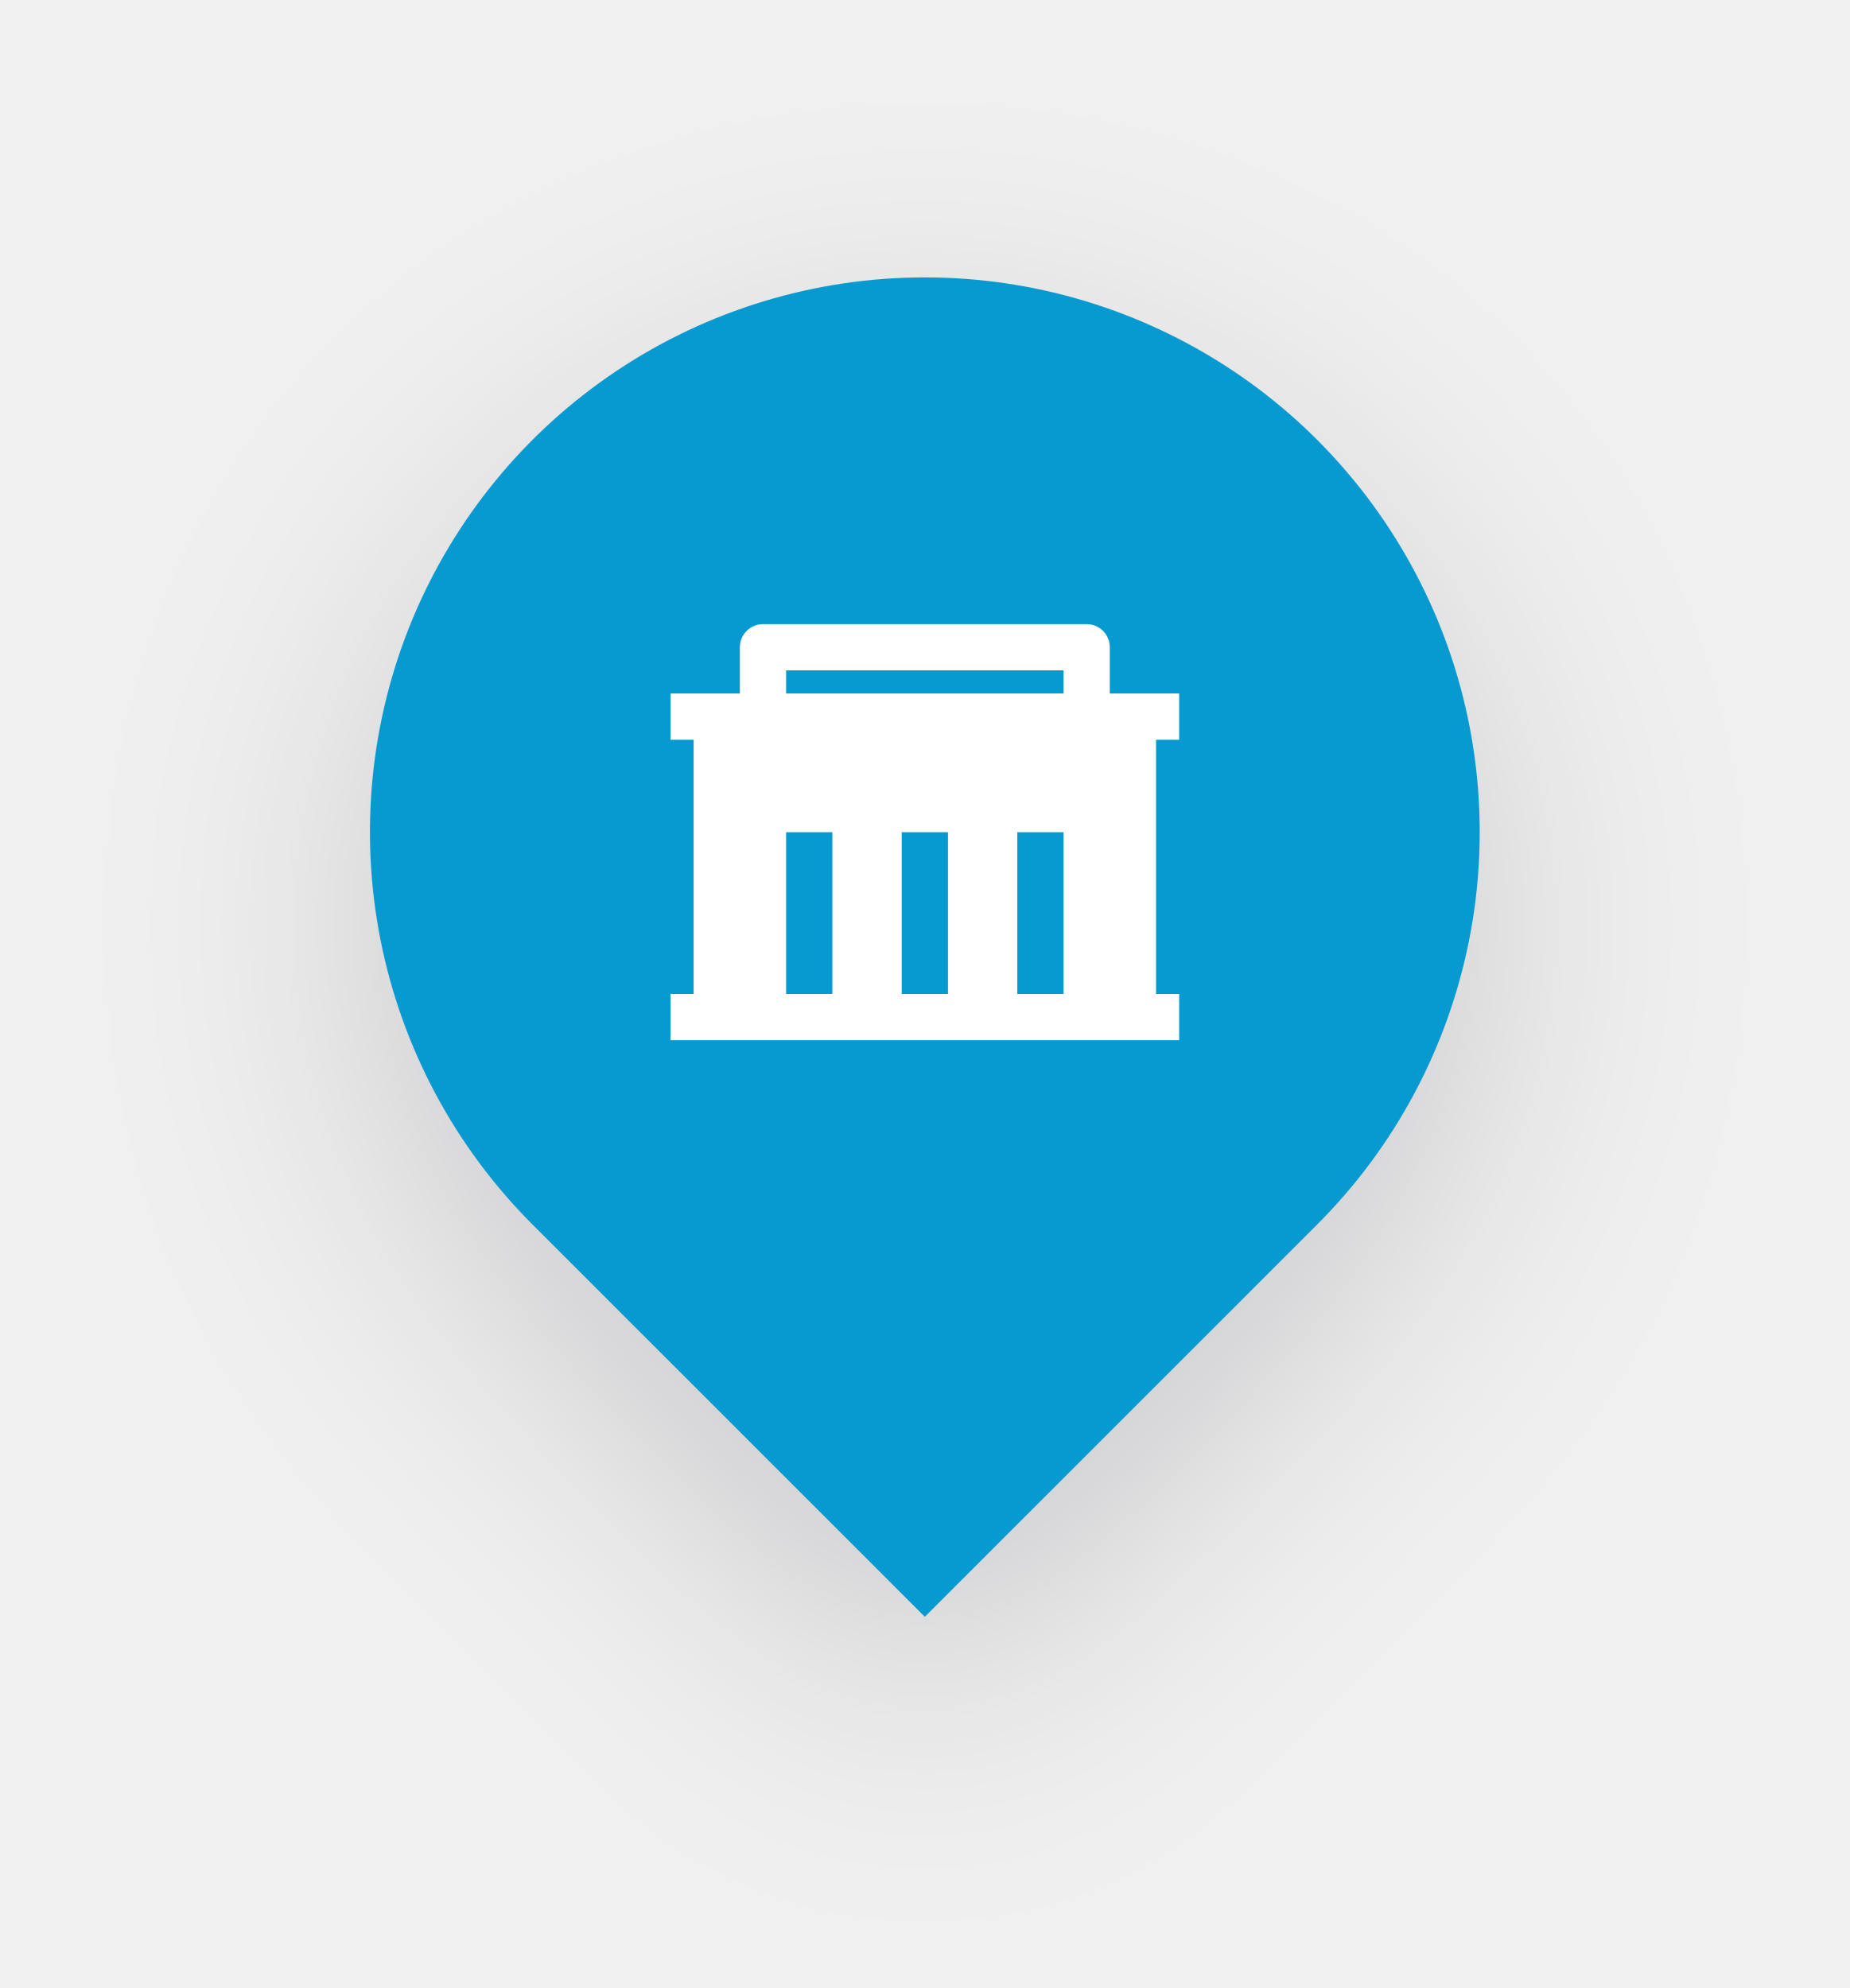
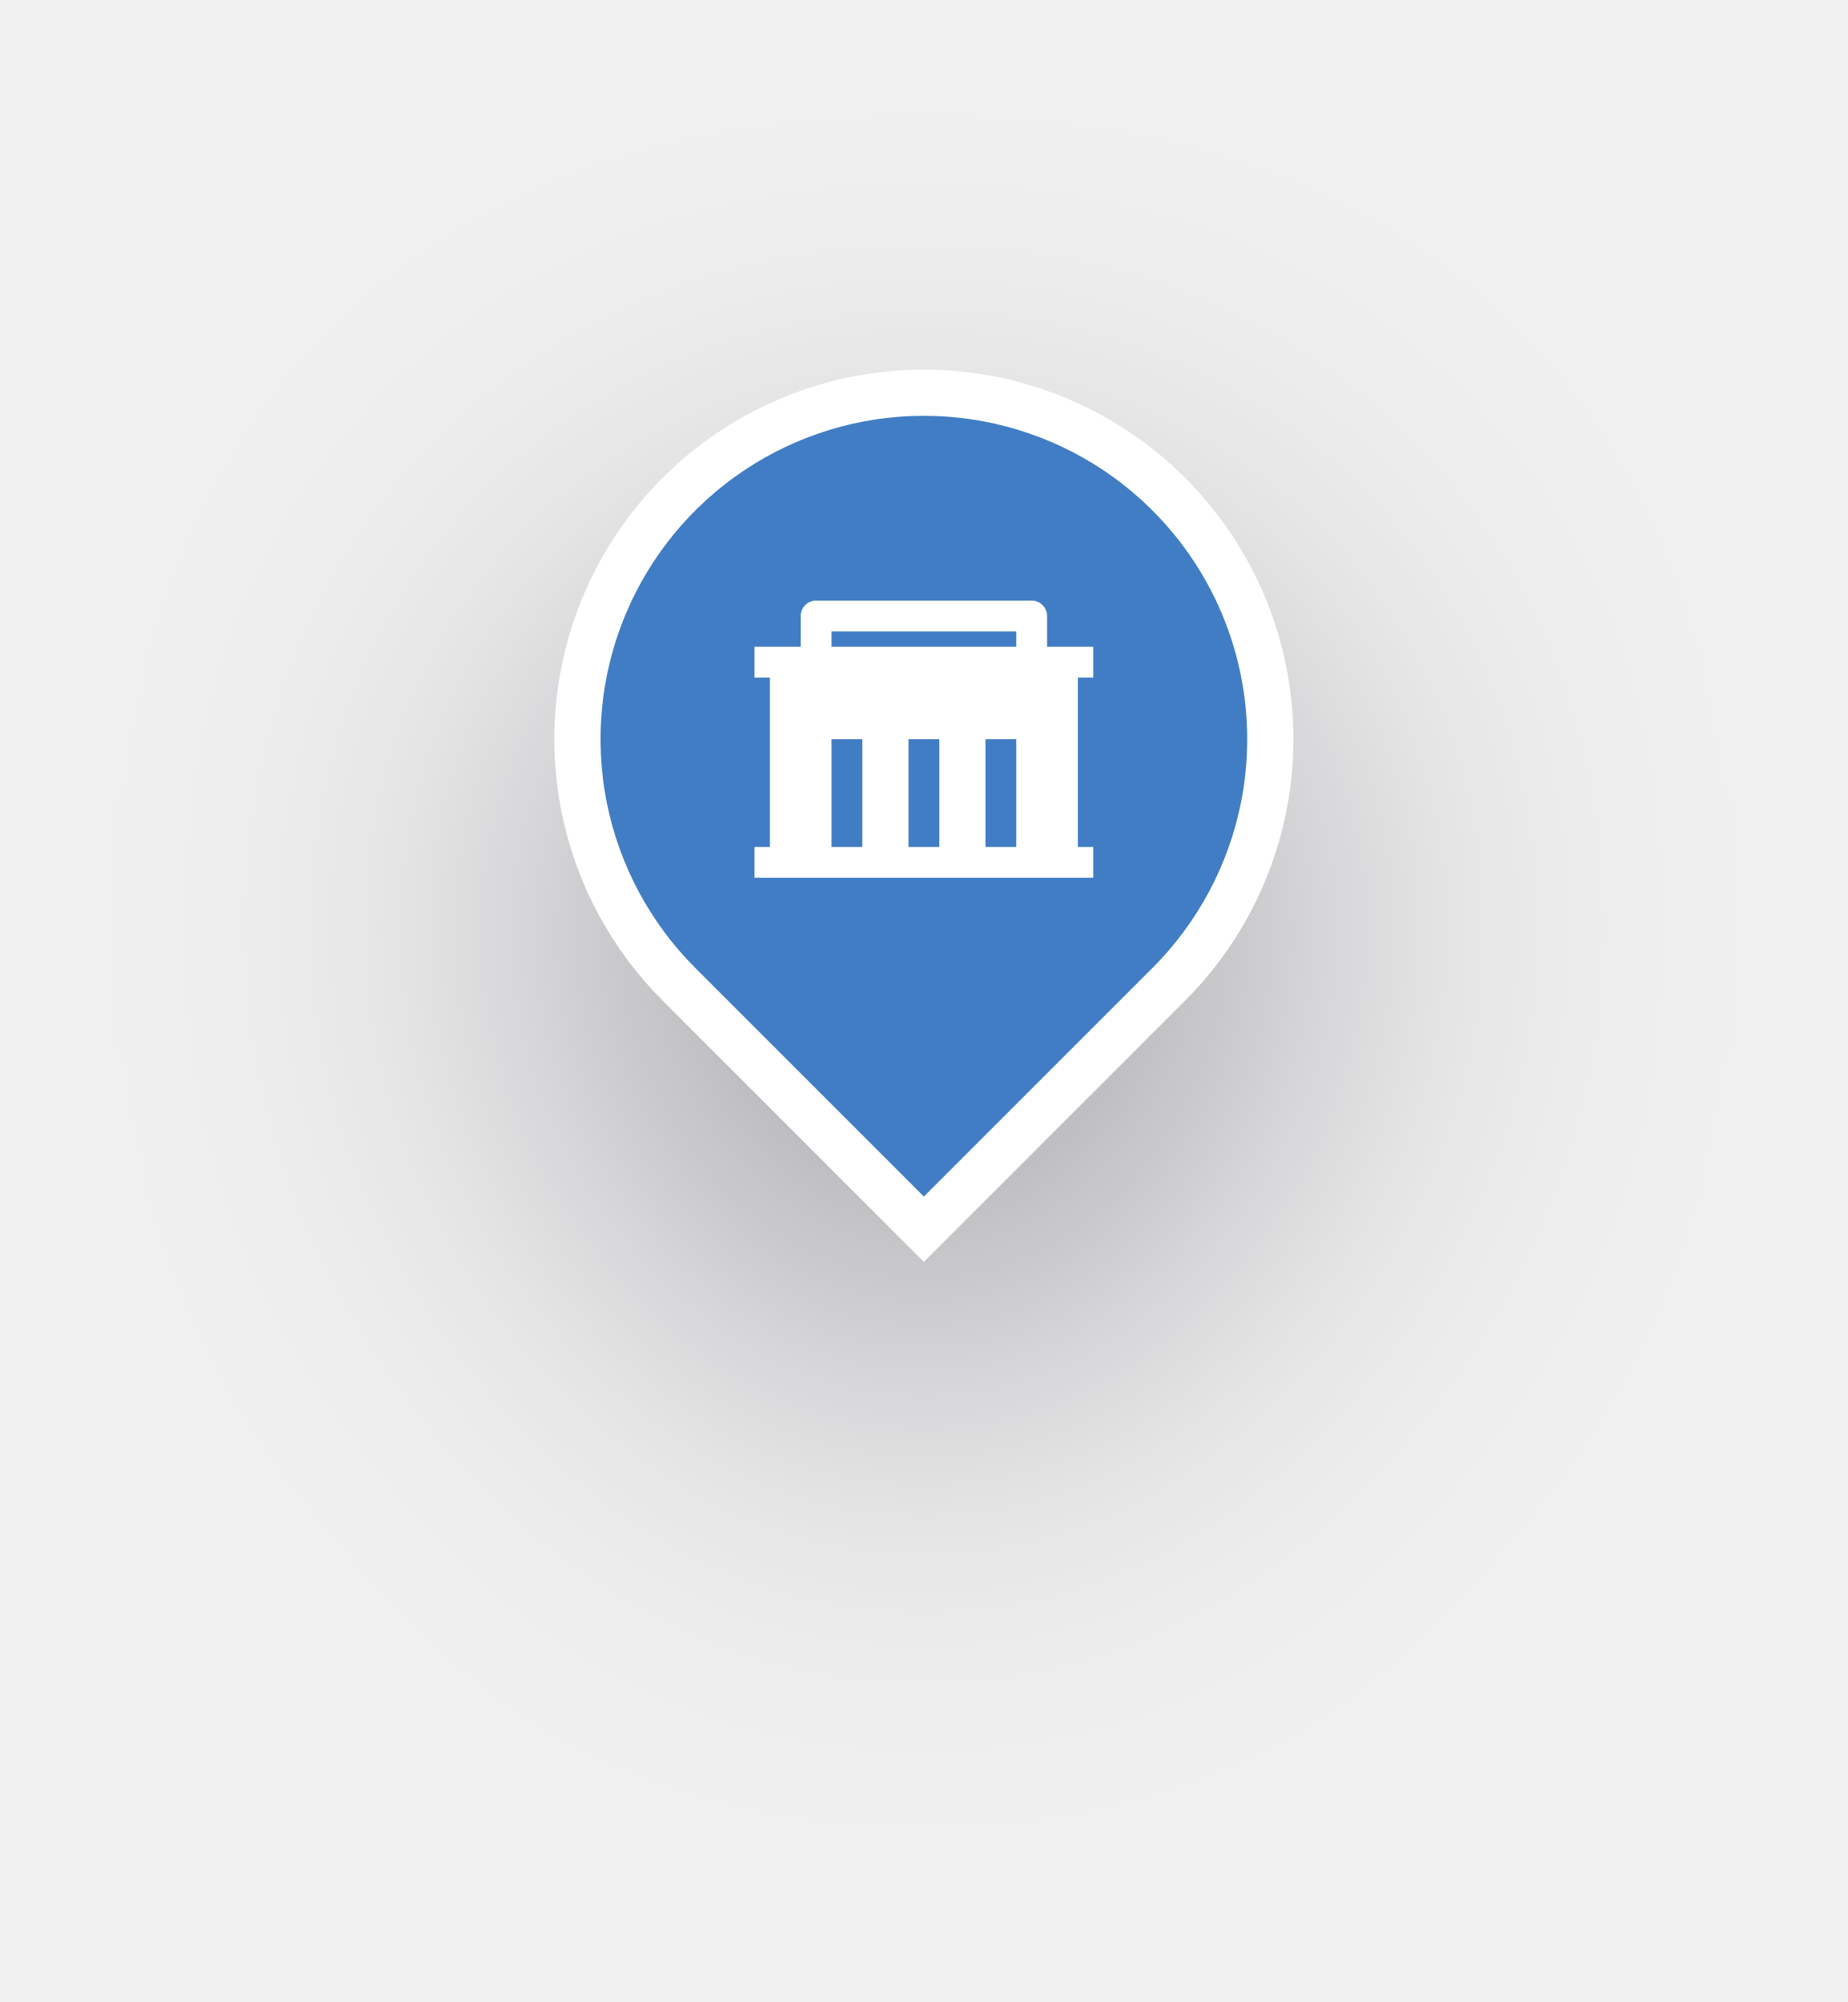
- <svg xmlns="http://www.w3.org/2000/svg" width="40" height="43" viewBox="0 0 40 43" fill="none">
-   <g filter="url(#filter0_d_1534_12565)">
-     <path d="M28.485 26.485L20 34.971L11.515 26.485C9.836 24.807 8.694 22.669 8.231 20.341C7.768 18.013 8.005 15.601 8.913 13.408C9.822 11.215 11.36 9.341 13.333 8.022C15.307 6.704 17.627 6 20 6C22.373 6 24.693 6.704 26.667 8.022C28.64 9.341 30.178 11.215 31.087 13.408C31.995 15.601 32.232 18.013 31.769 20.341C31.306 22.669 30.164 24.807 28.485 26.485V26.485ZM20 20.667C20.707 20.667 21.386 20.386 21.886 19.886C22.386 19.385 22.667 18.707 22.667 18C22.667 17.293 22.386 16.614 21.886 16.114C21.386 15.614 20.707 15.333 20 15.333C19.293 15.333 18.614 15.614 18.114 16.114C17.614 16.614 17.333 17.293 17.333 18C17.333 18.707 17.614 19.385 18.114 19.886C18.614 20.386 19.293 20.667 20 20.667Z" fill="#069AD0" />
-     <rect x="16" y="14.333" width="9" height="7" fill="#069AD0" />
+ <svg xmlns="http://www.w3.org/2000/svg" width="60" height="65" viewBox="0 0 60 65" fill="none">
+   <g filter="url(#filter0_d_2345_12402)">
+     <path d="M37.955 31.955L30 39.91L22.045 31.955C20.472 30.382 19.4 28.377 18.966 26.195C18.532 24.012 18.755 21.75 19.606 19.695C20.458 17.639 21.9 15.882 23.75 14.646C25.6 13.41 27.775 12.75 30 12.75C32.225 12.75 34.4 13.41 36.25 14.646C38.1 15.882 39.542 17.639 40.394 19.695C41.245 21.75 41.468 24.012 41.034 26.195C40.6 28.377 39.528 30.382 37.955 31.955ZM30 27.417C30.906 27.417 31.775 27.057 32.416 26.416C33.057 25.775 33.417 24.906 33.417 24C33.417 23.094 33.057 22.225 32.416 21.584C31.775 20.943 30.906 20.583 30 20.583C29.094 20.583 28.225 20.943 27.584 21.584C26.943 22.225 26.583 23.094 26.583 24C26.583 24.906 26.943 25.775 27.584 26.416C28.225 27.057 29.094 27.417 30 27.417Z" fill="#417DC4" stroke="white" stroke-width="1.5" />
+     <rect x="24" y="18" width="12" height="12" fill="#417DC4" />
  </g>
-   <path fill-rule="evenodd" clip-rule="evenodd" d="M23.5 13.5C23.776 13.5 24 13.724 24 14V15H25.5V16H25V21.5H25.5V22.5H14.5V21.5H15V16H14.5V15H16V14C16 13.724 16.224 13.5 16.5 13.5H23.5ZM20.5 18H19.5V21.5H20.5V18ZM18 18H17V21.5H18V18ZM23 18H22V21.5H23V18ZM23 14.5H17V15H23V14.5Z" fill="white" />
+   <path fill-rule="evenodd" clip-rule="evenodd" d="M33.5 19.5C33.776 19.5 34 19.724 34 20V21H35.5V22H35V27.5H35.5V28.5H24.5V27.5H25V22H24.5V21H26V20C26 19.724 26.224 19.5 26.5 19.5H33.5ZM30.5 24H29.5V27.5H30.5V24ZM28 24H27V27.5H28V24ZM33 24H32V27.5H33V24ZM33 20.5H27V21H33V20.5Z" fill="white" />
  <defs>
-     <filter id="filter0_d_1534_12565" x="-6" y="-4" width="52" height="52" filterUnits="userSpaceOnUse" color-interpolation-filters="sRGB">
+     <filter id="filter0_d_2345_12402" x="-8" y="-8" width="78" height="78" filterUnits="userSpaceOnUse" color-interpolation-filters="sRGB">
      <feFlood flood-opacity="0" result="BackgroundImageFix" />
      <feColorMatrix in="SourceAlpha" type="matrix" values="0 0 0 0 0 0 0 0 0 0 0 0 0 0 0 0 0 0 127 0" result="hardAlpha" />
-       <feOffset dy="2" />
-       <feGaussianBlur stdDeviation="3" />
-       <feColorMatrix type="matrix" values="0 0 0 0 0 0 0 0 0 0 0 0 0 0 0.071 0 0 0 0.16 0" />
-       <feBlend mode="normal" in2="BackgroundImageFix" result="effect1_dropShadow_1534_12565" />
-       <feBlend mode="normal" in="SourceGraphic" in2="effect1_dropShadow_1534_12565" result="shape" />
+       <feOffset dy="6" />
+       <feGaussianBlur stdDeviation="9" />
+       <feColorMatrix type="matrix" values="0 0 0 0 0 0 0 0 0 0 0 0 0 0 0.071 0 0 0 0.32 0" />
+       <feBlend mode="normal" in2="BackgroundImageFix" result="effect1_dropShadow_2345_12402" />
+       <feBlend mode="normal" in="SourceGraphic" in2="effect1_dropShadow_2345_12402" result="shape" />
    </filter>
  </defs>
</svg>
